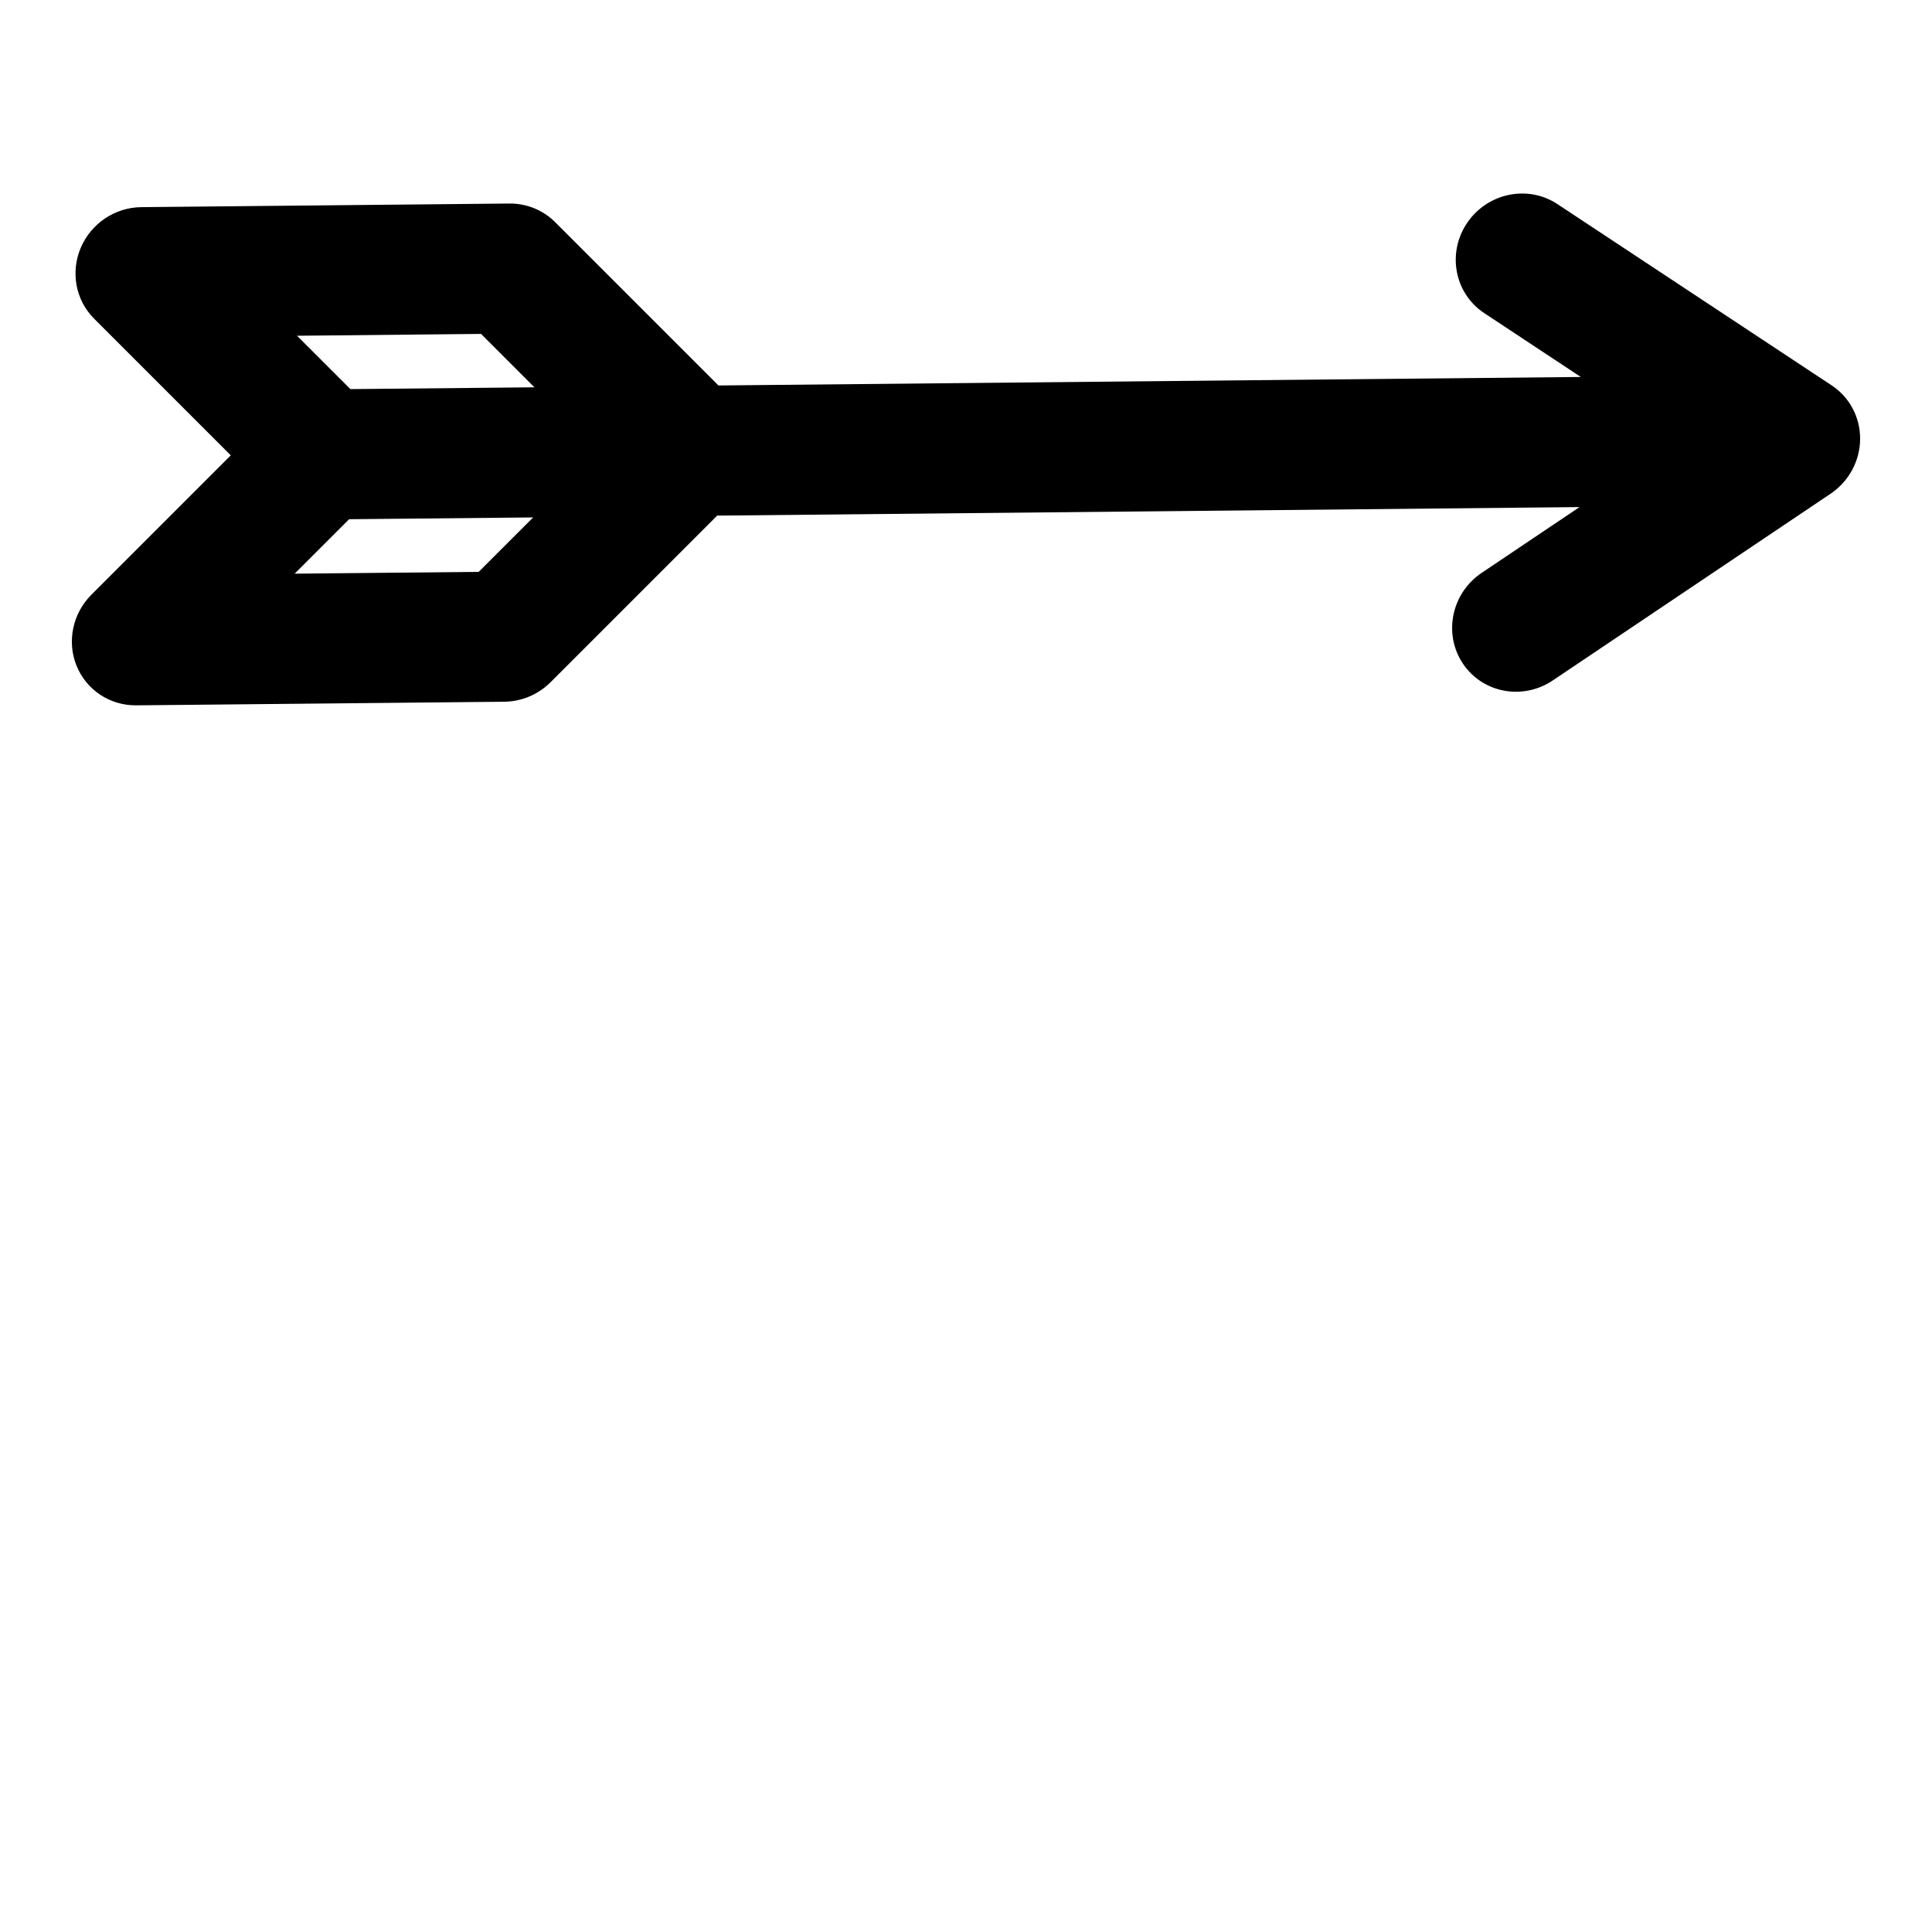
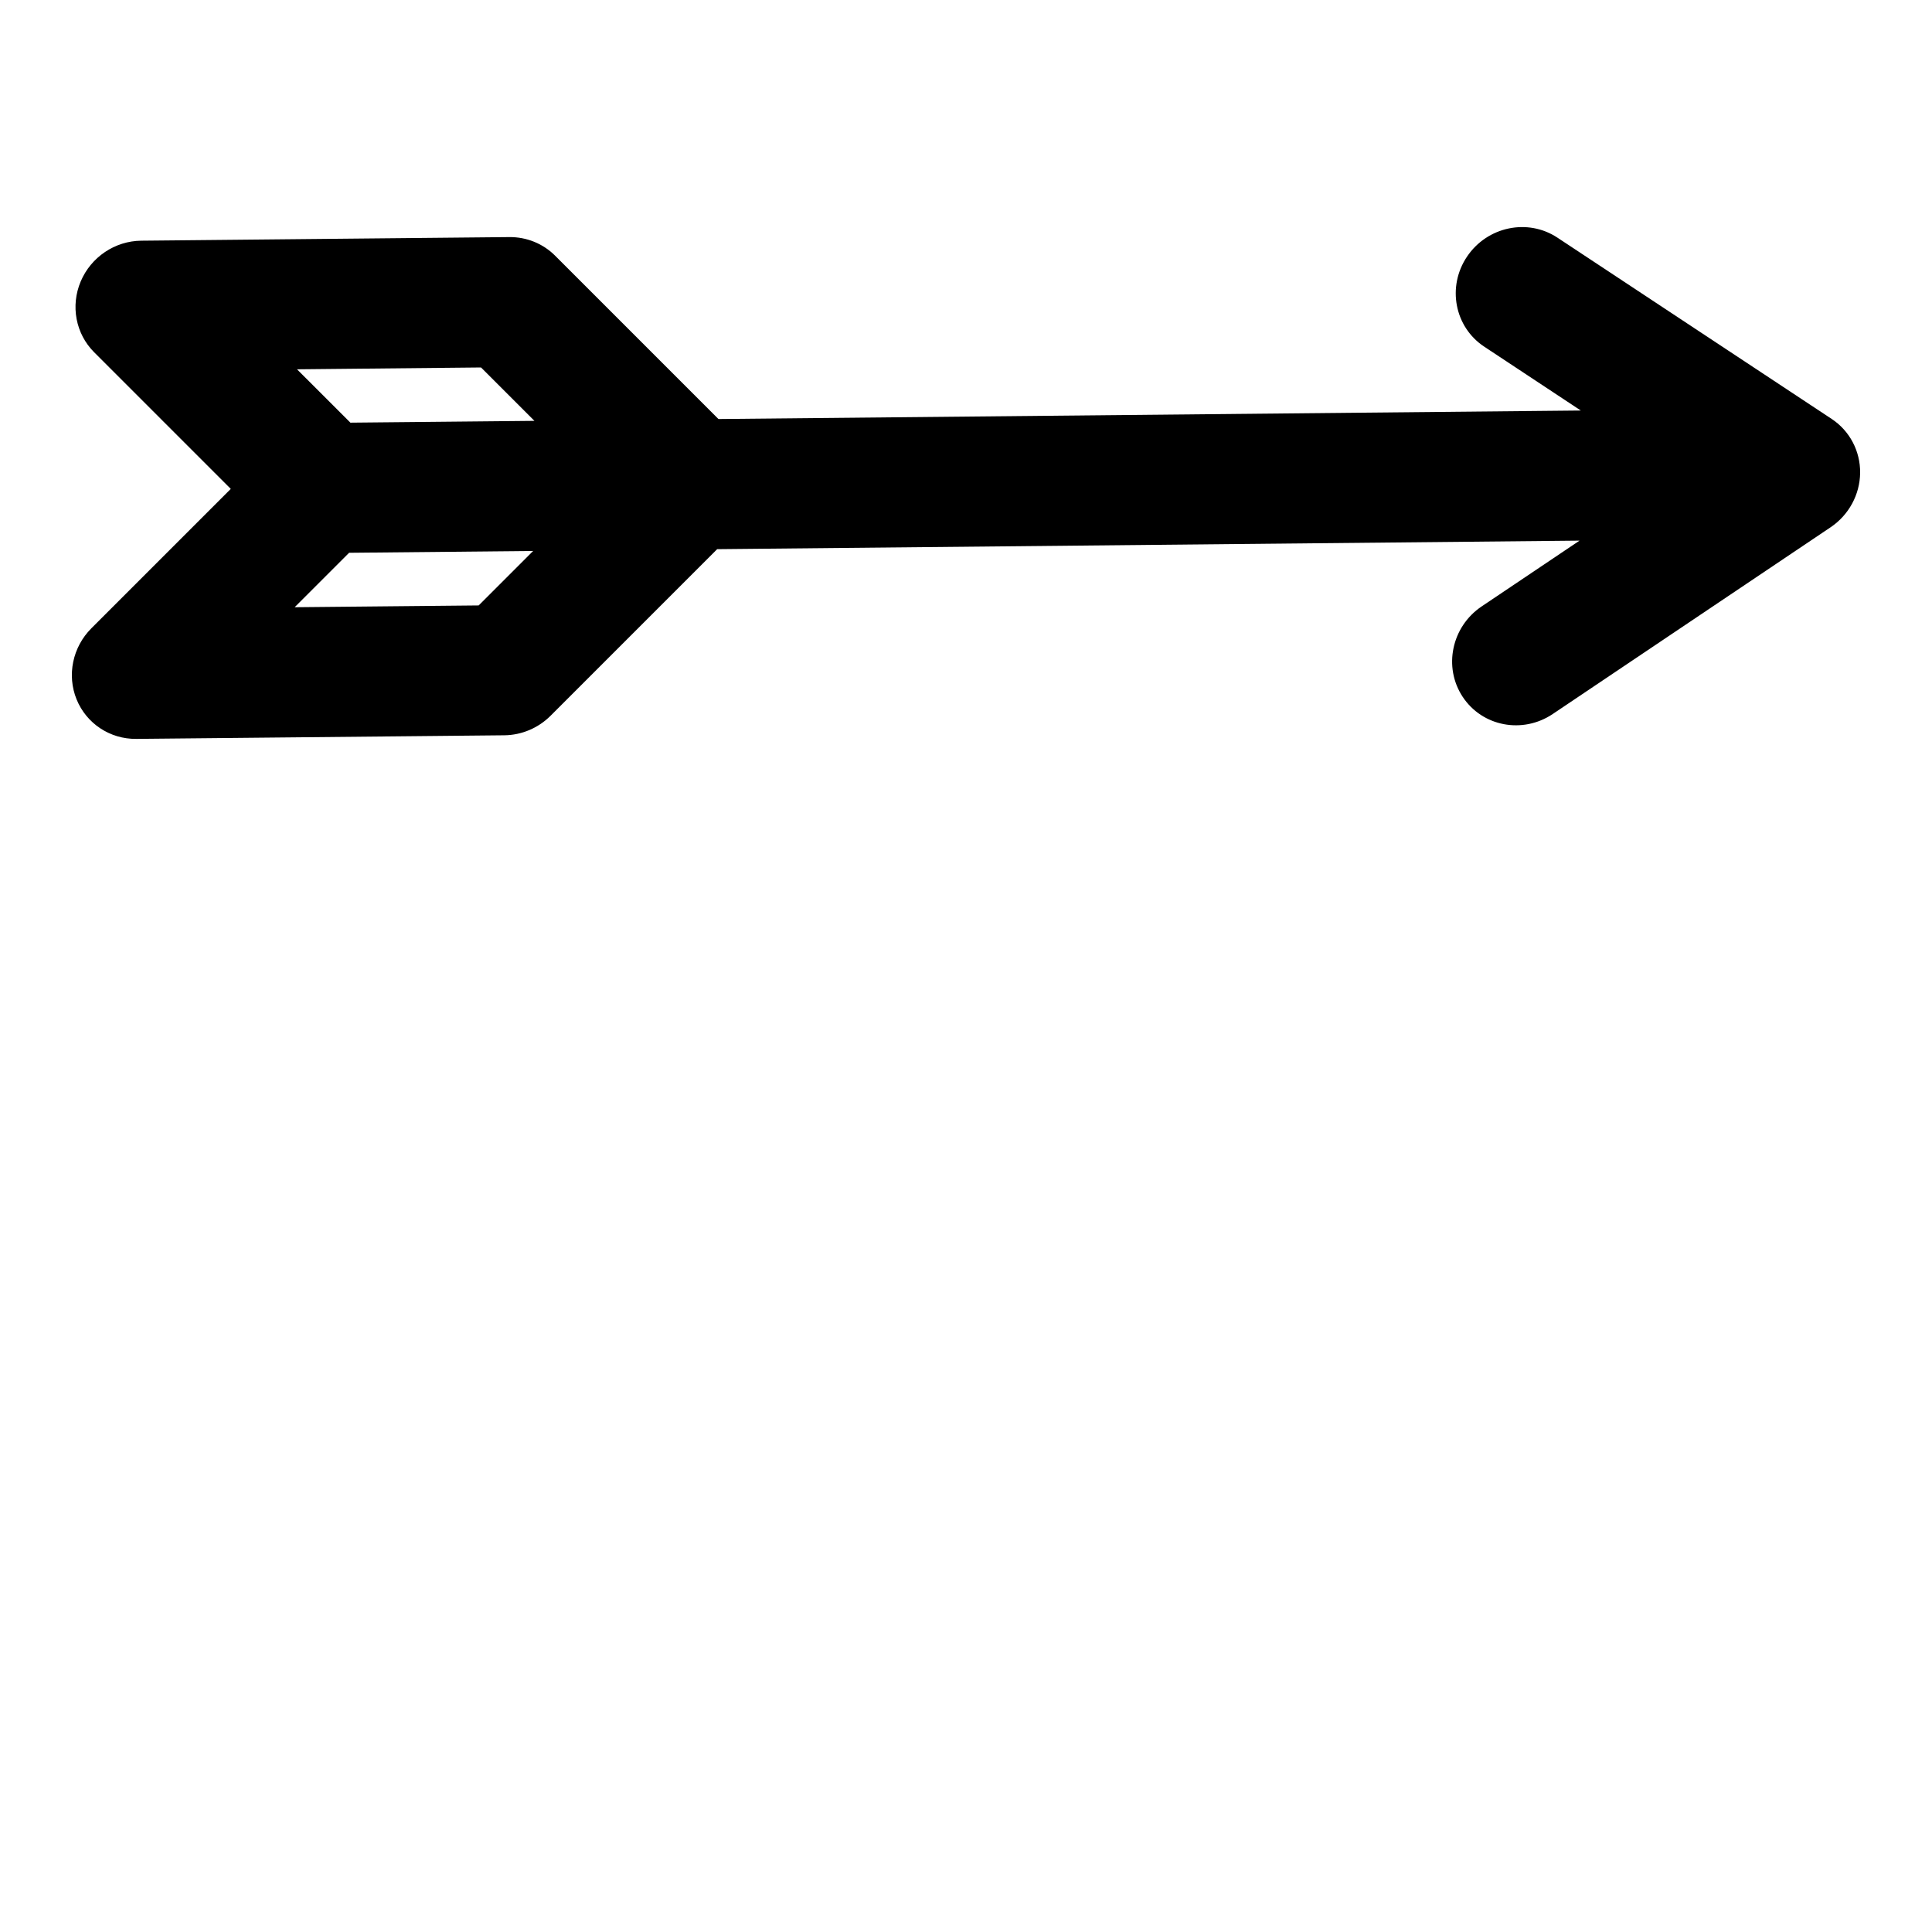
- <svg xmlns="http://www.w3.org/2000/svg" width="100%" height="100%" viewBox="0 0 60 60" version="1.1" xml:space="preserve" style="fill-rule:evenodd;clip-rule:evenodd;stroke-linejoin:round;stroke-miterlimit:2;">
-   <path d="M57.768,13.642C57.761,14.317 57.417,14.952 56.852,15.332L48.222,21.132C47.287,21.76 46.035,21.522 45.425,20.599C44.816,19.677 45.079,18.42 46.014,17.791L49.054,15.748L22.272,16.013L17.098,21.187C16.716,21.569 16.199,21.787 15.663,21.793L4.233,21.905C3.416,21.914 2.684,21.429 2.378,20.677C2.073,19.925 2.254,19.054 2.838,18.47L7.167,14.141L2.923,9.897C2.351,9.325 2.186,8.457 2.506,7.699C2.827,6.941 3.568,6.442 4.386,6.433L15.816,6.321C16.352,6.315 16.864,6.523 17.239,6.898L22.312,11.971L49.093,11.707L46.093,9.723C45.171,9.113 44.932,7.861 45.56,6.927C46.189,5.992 47.446,5.729 48.368,6.339L56.885,11.969C57.443,12.338 57.775,12.966 57.768,13.642ZM16.597,12.028L14.939,10.37L9.224,10.427L10.882,12.084L16.597,12.028ZM10.842,16.125L9.151,17.816L14.866,17.76L16.557,16.069L10.842,16.125Z" style="fill:#000000;fill-rule:nonzero;" />
+ <svg xmlns="http://www.w3.org/2000/svg" width="100%" height="100%" viewBox="0 0 60 60" version="1.1">
+   <path d="M57.768,14.684C57.761,15.359 57.417,15.994 56.852,16.374L48.222,22.174C47.287,22.802 46.035,22.564 45.425,21.641C44.816,20.719 45.079,19.462 46.014,18.833L49.054,16.79L22.272,17.055L17.098,22.229C16.716,22.611 16.199,22.829 15.663,22.835L4.233,22.947C3.416,22.956 2.684,22.471 2.378,21.719C2.073,20.967 2.254,20.096 2.838,19.512L7.167,15.183L2.923,10.939C2.351,10.367 2.186,9.499 2.506,8.741C2.827,7.983 3.568,7.484 4.386,7.475L15.816,7.363C16.352,7.357 16.864,7.565 17.239,7.94L22.312,13.013L49.093,12.749L46.093,10.765C45.171,10.155 44.932,8.903 45.56,7.969C46.189,7.034 47.446,6.771 48.368,7.381L56.885,13.011C57.443,13.38 57.775,14.008 57.768,14.684ZM16.597,13.07L14.939,11.412L9.224,11.469L10.882,13.126L16.597,13.07ZM10.842,17.167L9.151,18.858L14.866,18.802L16.557,17.111L10.842,17.167Z" style="fill:#000000;" />
</svg>
